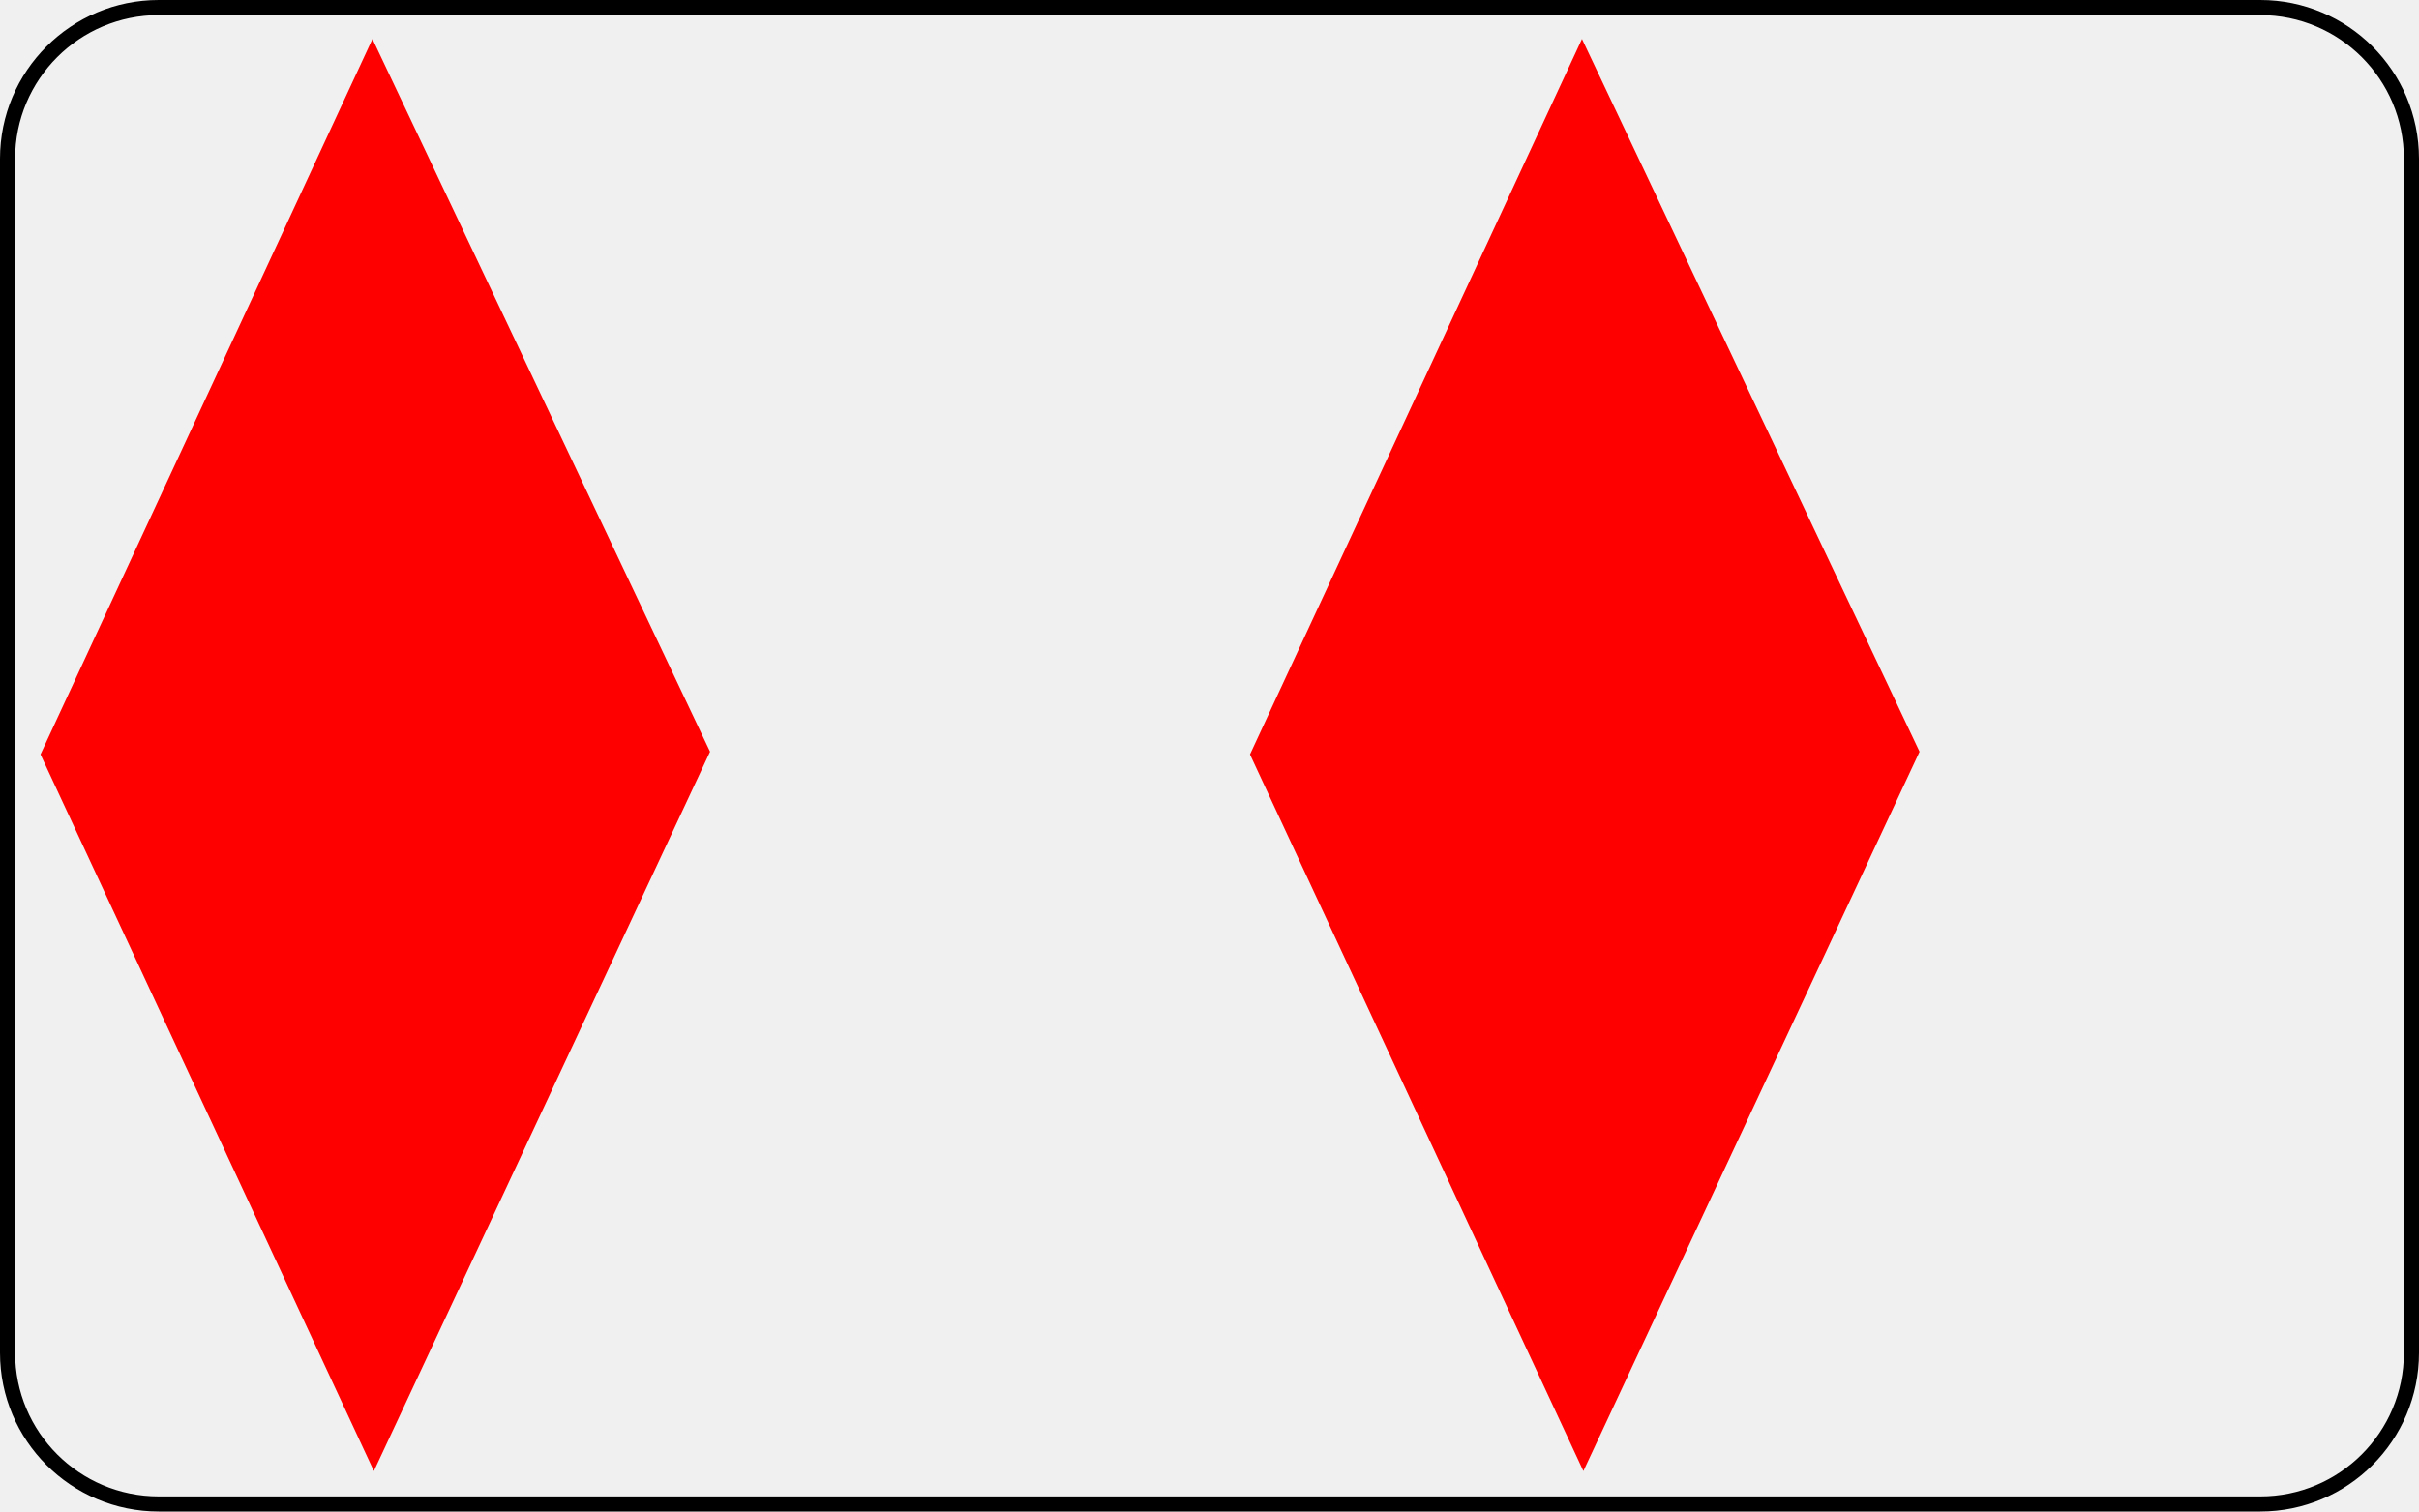
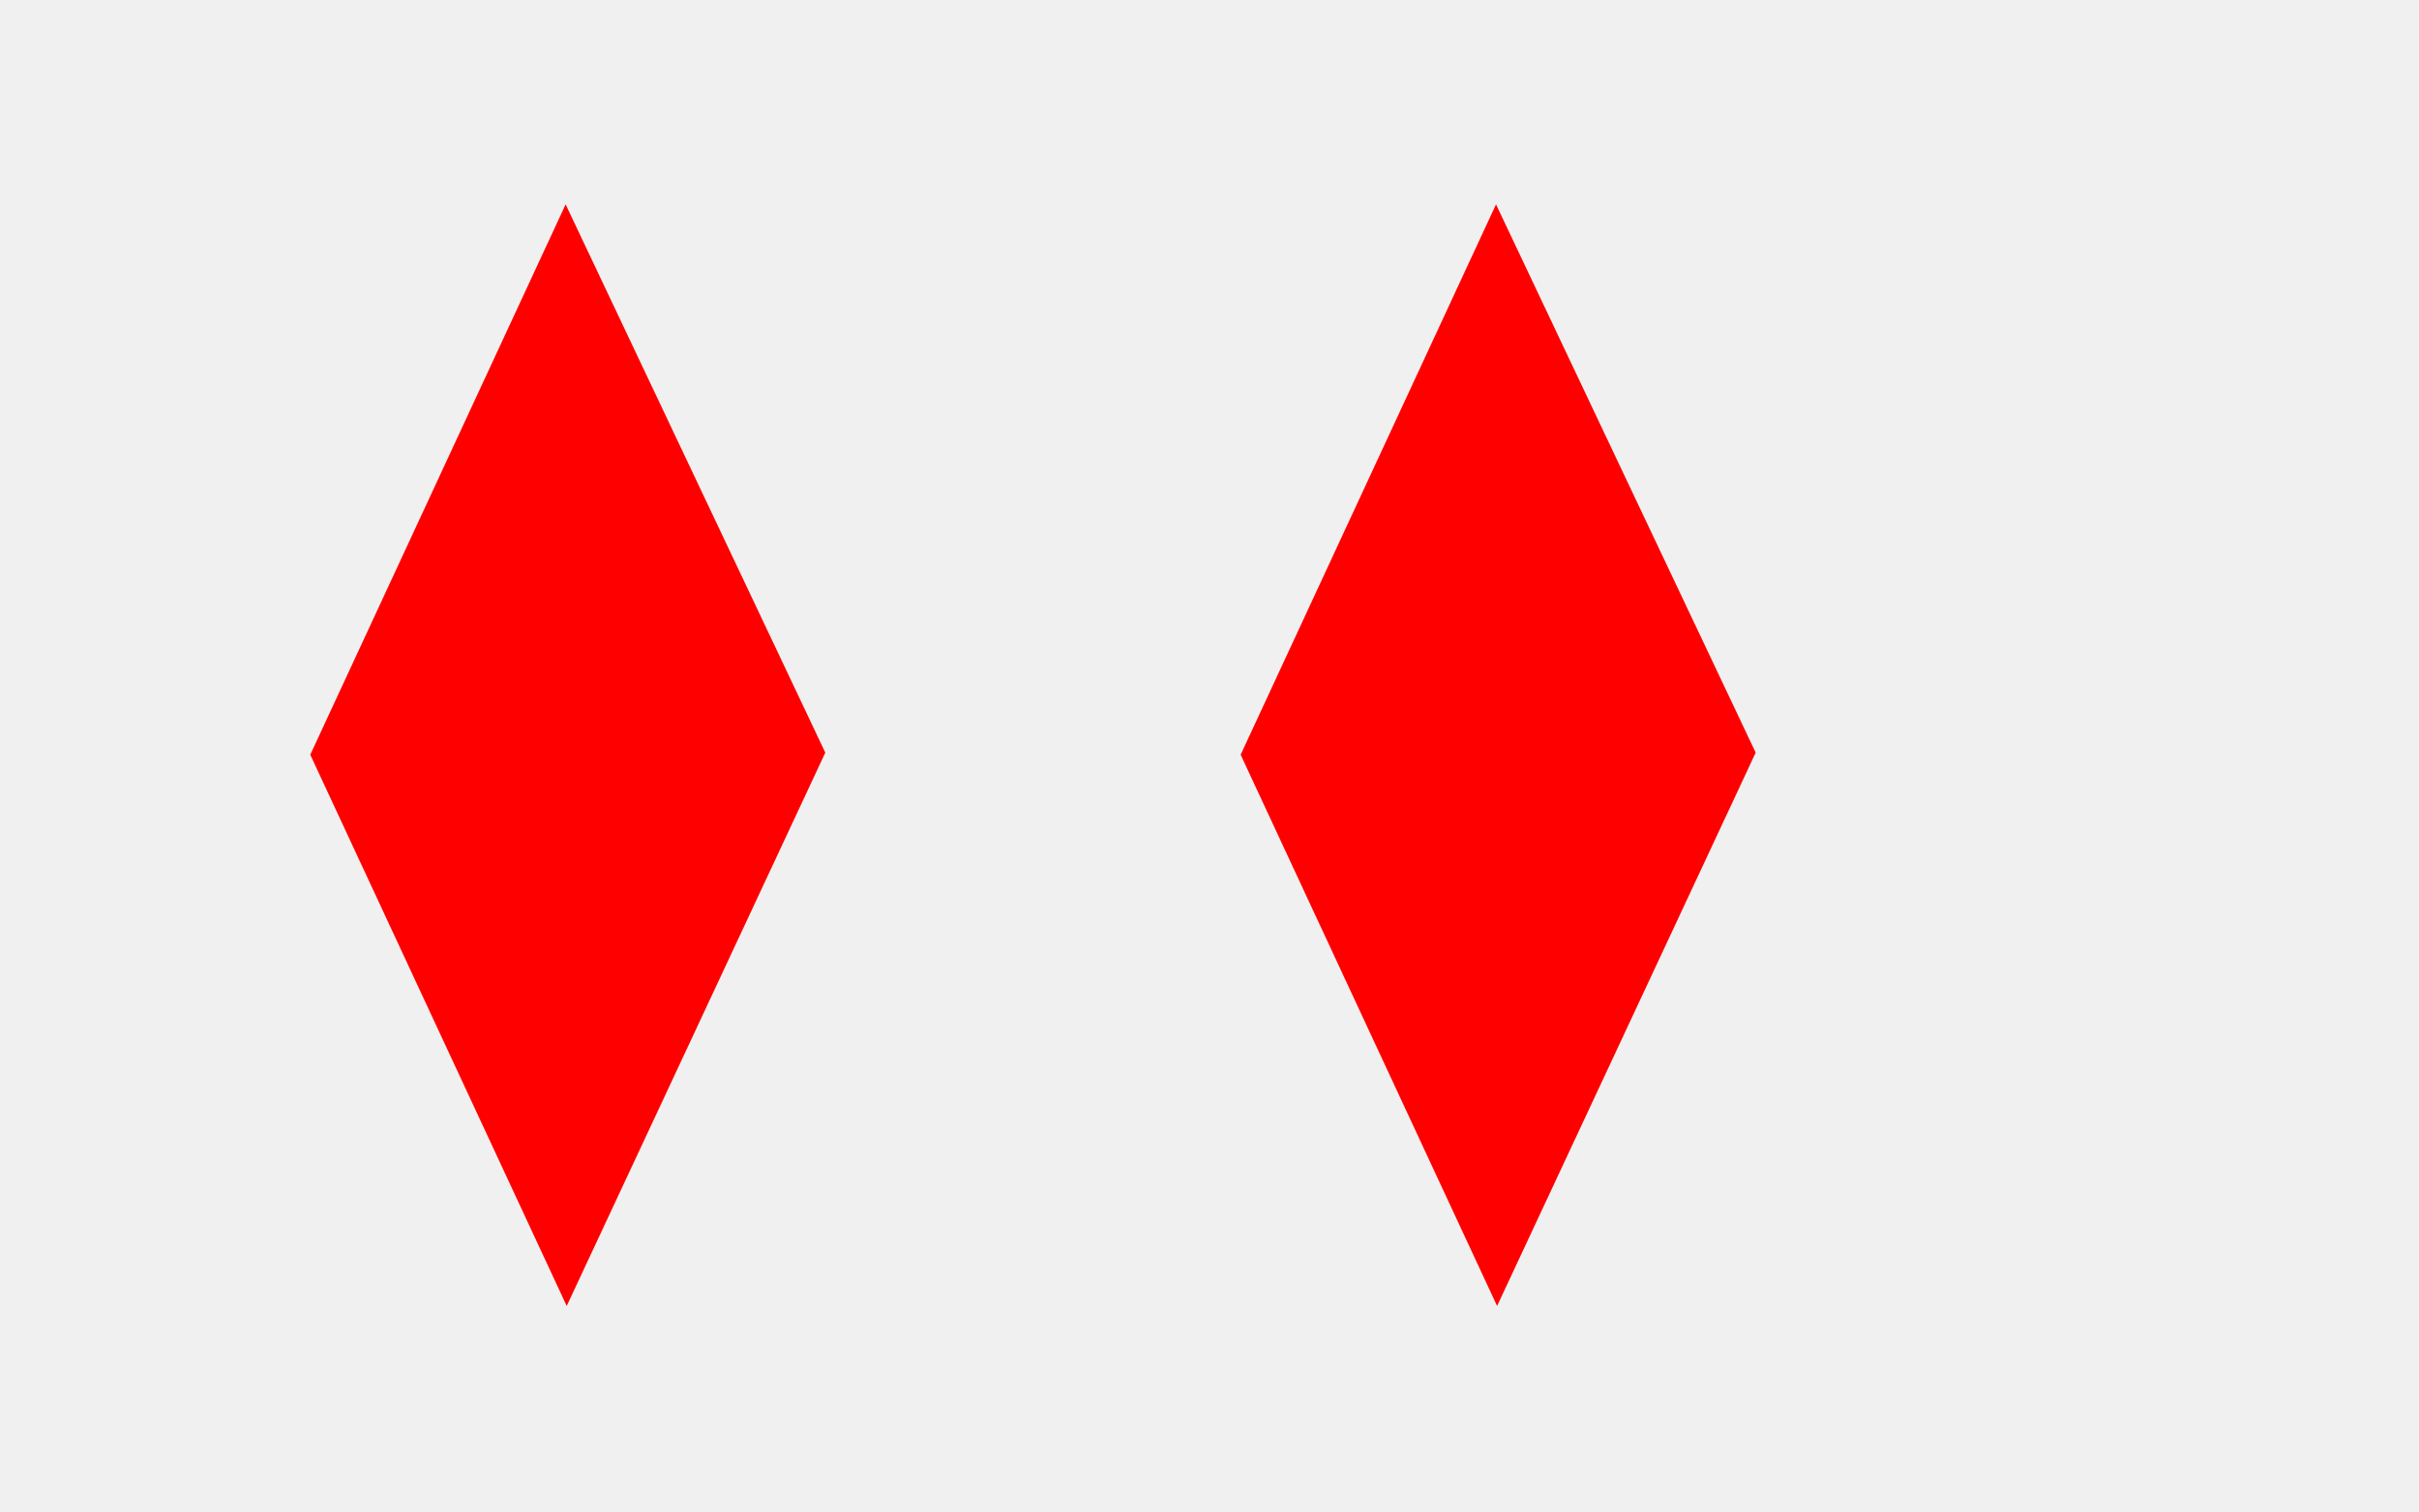
- <svg xmlns="http://www.w3.org/2000/svg" width="160.0" height="100.0" viewBox="0 0 320.0 200.0">
+ <svg xmlns="http://www.w3.org/2000/svg" width="160.0" height="100.0" viewBox="-30.0 -30.0 380.0 260.0">
  <defs>
    <path id="squiggle" d="m67.893,12.747c43.231,-6.717 107.353,6.61 121.029,58.746c13.676,52.137 -44.849,161.467 -45.071,204.651c4.566,56.96 83.805,87.929 22.33,105.806c-61.476,17.877 -126.122,-1.855 -143.733,-41.934c-17.61,-40.079 49.275,-120.109 46.148,-188.092c-3.126,-67.983 -21.874,-70.257 -49.613,-80.177c-27.739,-9.92 5.679,-52.283 48.91,-59z" />
    <path id="oval" d="m11.5,95.867c0,-44.557 37.443,-82 82,-82l12,0c44.557,0 82,37.443 82,82l0,206.133c0,44.557 -37.443,82 -82,82l-12,0c-44.557,0 -82,-37.443 -82,-82l0,-206.133z" />
    <path id="diamond" d="m98.545,10.312l-87.83,189.331l88.201,189.644l88.942,-190.363l-89.313,-188.612z" />
    <pattern id="pattern-stripe" width="2" height="20" patternUnits="userSpaceOnUse">
      <rect width="2" height="8" fill="#fff" />
    </pattern>
    <mask id="mask-stripe">
      <rect x="0" y="0" width="200" height="400" fill="url(#pattern-stripe)" />
    </mask>
  </defs>
  <use href="#diamond" transform="translate(0.0, 0) scale(0.5)" fill="#FF0000" stroke="none" stroke-width="0" />
  <use href="#diamond" transform="translate(160.0, 0) scale(0.5)" fill="#FF0000" stroke="none" stroke-width="0" />
-   <rect x="1.0" y="1.0" width="318.0" height="198.0" rx="20.0" ry="20.0" fill="none" stroke="black" stroke-width="2" />
</svg>
